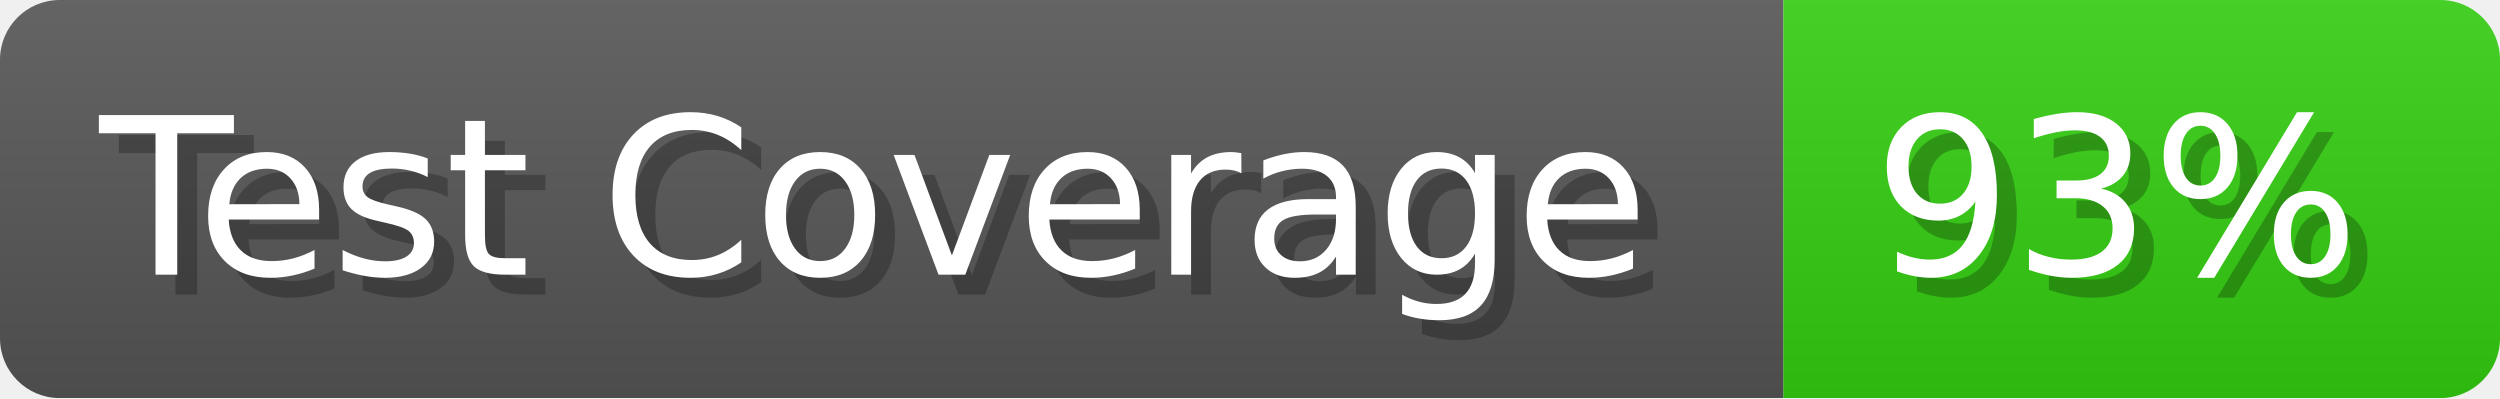
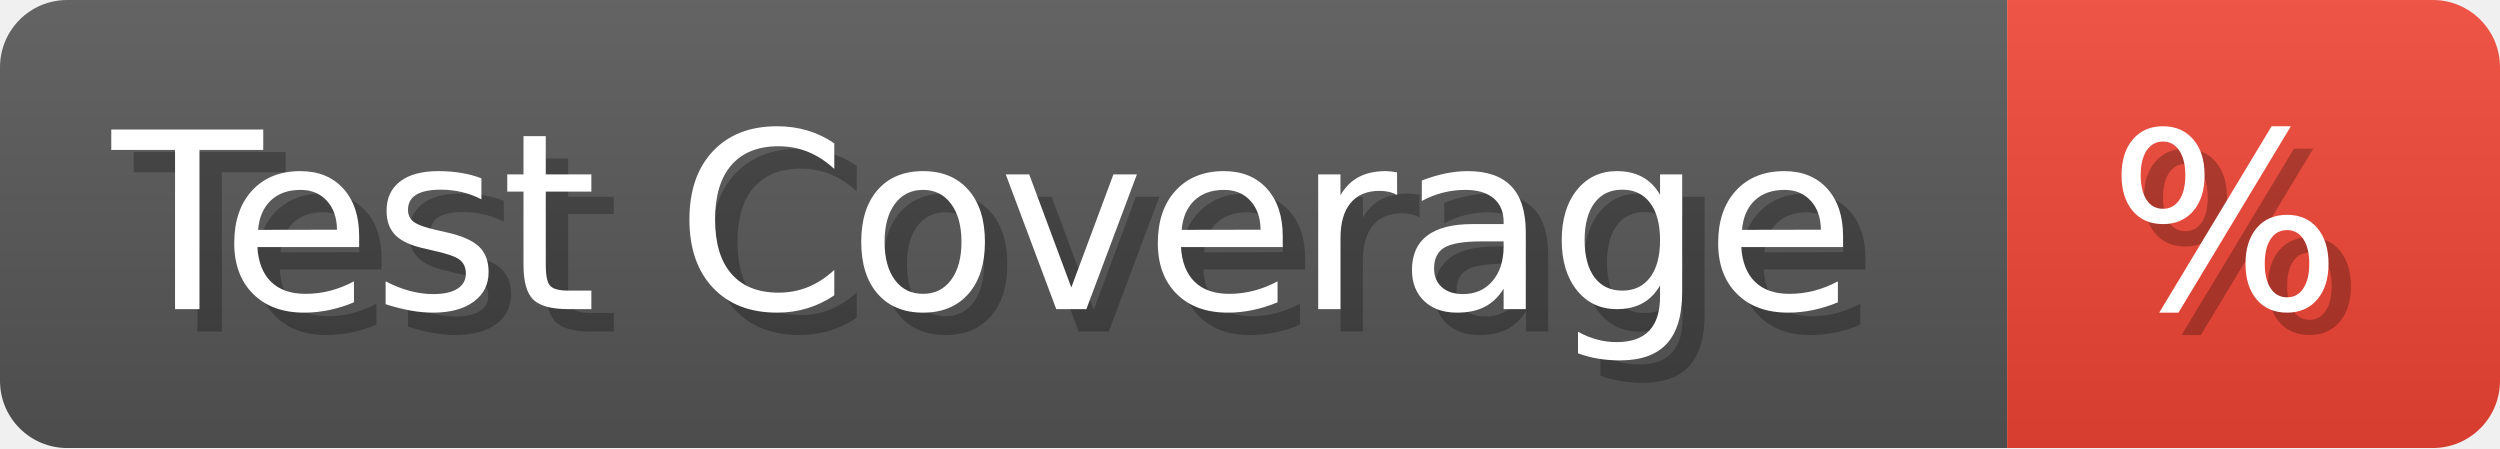
- <svg xmlns="http://www.w3.org/2000/svg" width="125.6" height="20" viewBox="0 0 1256 200" role="img" aria-label="Test Coverage: 93%">
+ <svg xmlns="http://www.w3.org/2000/svg" width="111.6" height="20" viewBox="0 0 1116 200" role="img" aria-label="Test Coverage: %">
  <linearGradient id="a" x2="0" y2="100%">
    <stop offset="0" stop-opacity=".1" stop-color="#EEE" />
    <stop offset="1" stop-opacity=".1" />
  </linearGradient>
  <mask id="m">
-     <rect width="1256" height="200" rx="30" fill="#FFF" />
+     <rect width="1116" height="200" rx="30" fill="#FFF" />
  </mask>
  <g mask="url(#m)">
    <rect width="896" height="200" fill="#555" />
-     <rect width="360" height="200" fill="#3C1" x="896" />
-     <rect width="1256" height="200" fill="url(#a)" />
+     <rect width="220" height="200" fill="#E43" x="896" />
+     <rect width="1116" height="200" fill="url(#a)" />
  </g>
  <g aria-hidden="true" fill="#fff" text-anchor="start" font-family="Verdana,DejaVu Sans,sans-serif" font-size="110">
    <text x="60" y="148" textLength="796" fill="#000" opacity="0.25">Test Coverage</text>
    <text x="50" y="138" textLength="796">Test Coverage</text>
-     <text x="951" y="148" textLength="260" fill="#000" opacity="0.25">93%</text>
-     <text x="941" y="138" textLength="260">93%</text>
+     <text x="951" y="148" textLength="120" fill="#000" opacity="0.25">%</text>
+     <text x="941" y="138" textLength="120">%</text>
  </g>
</svg>
